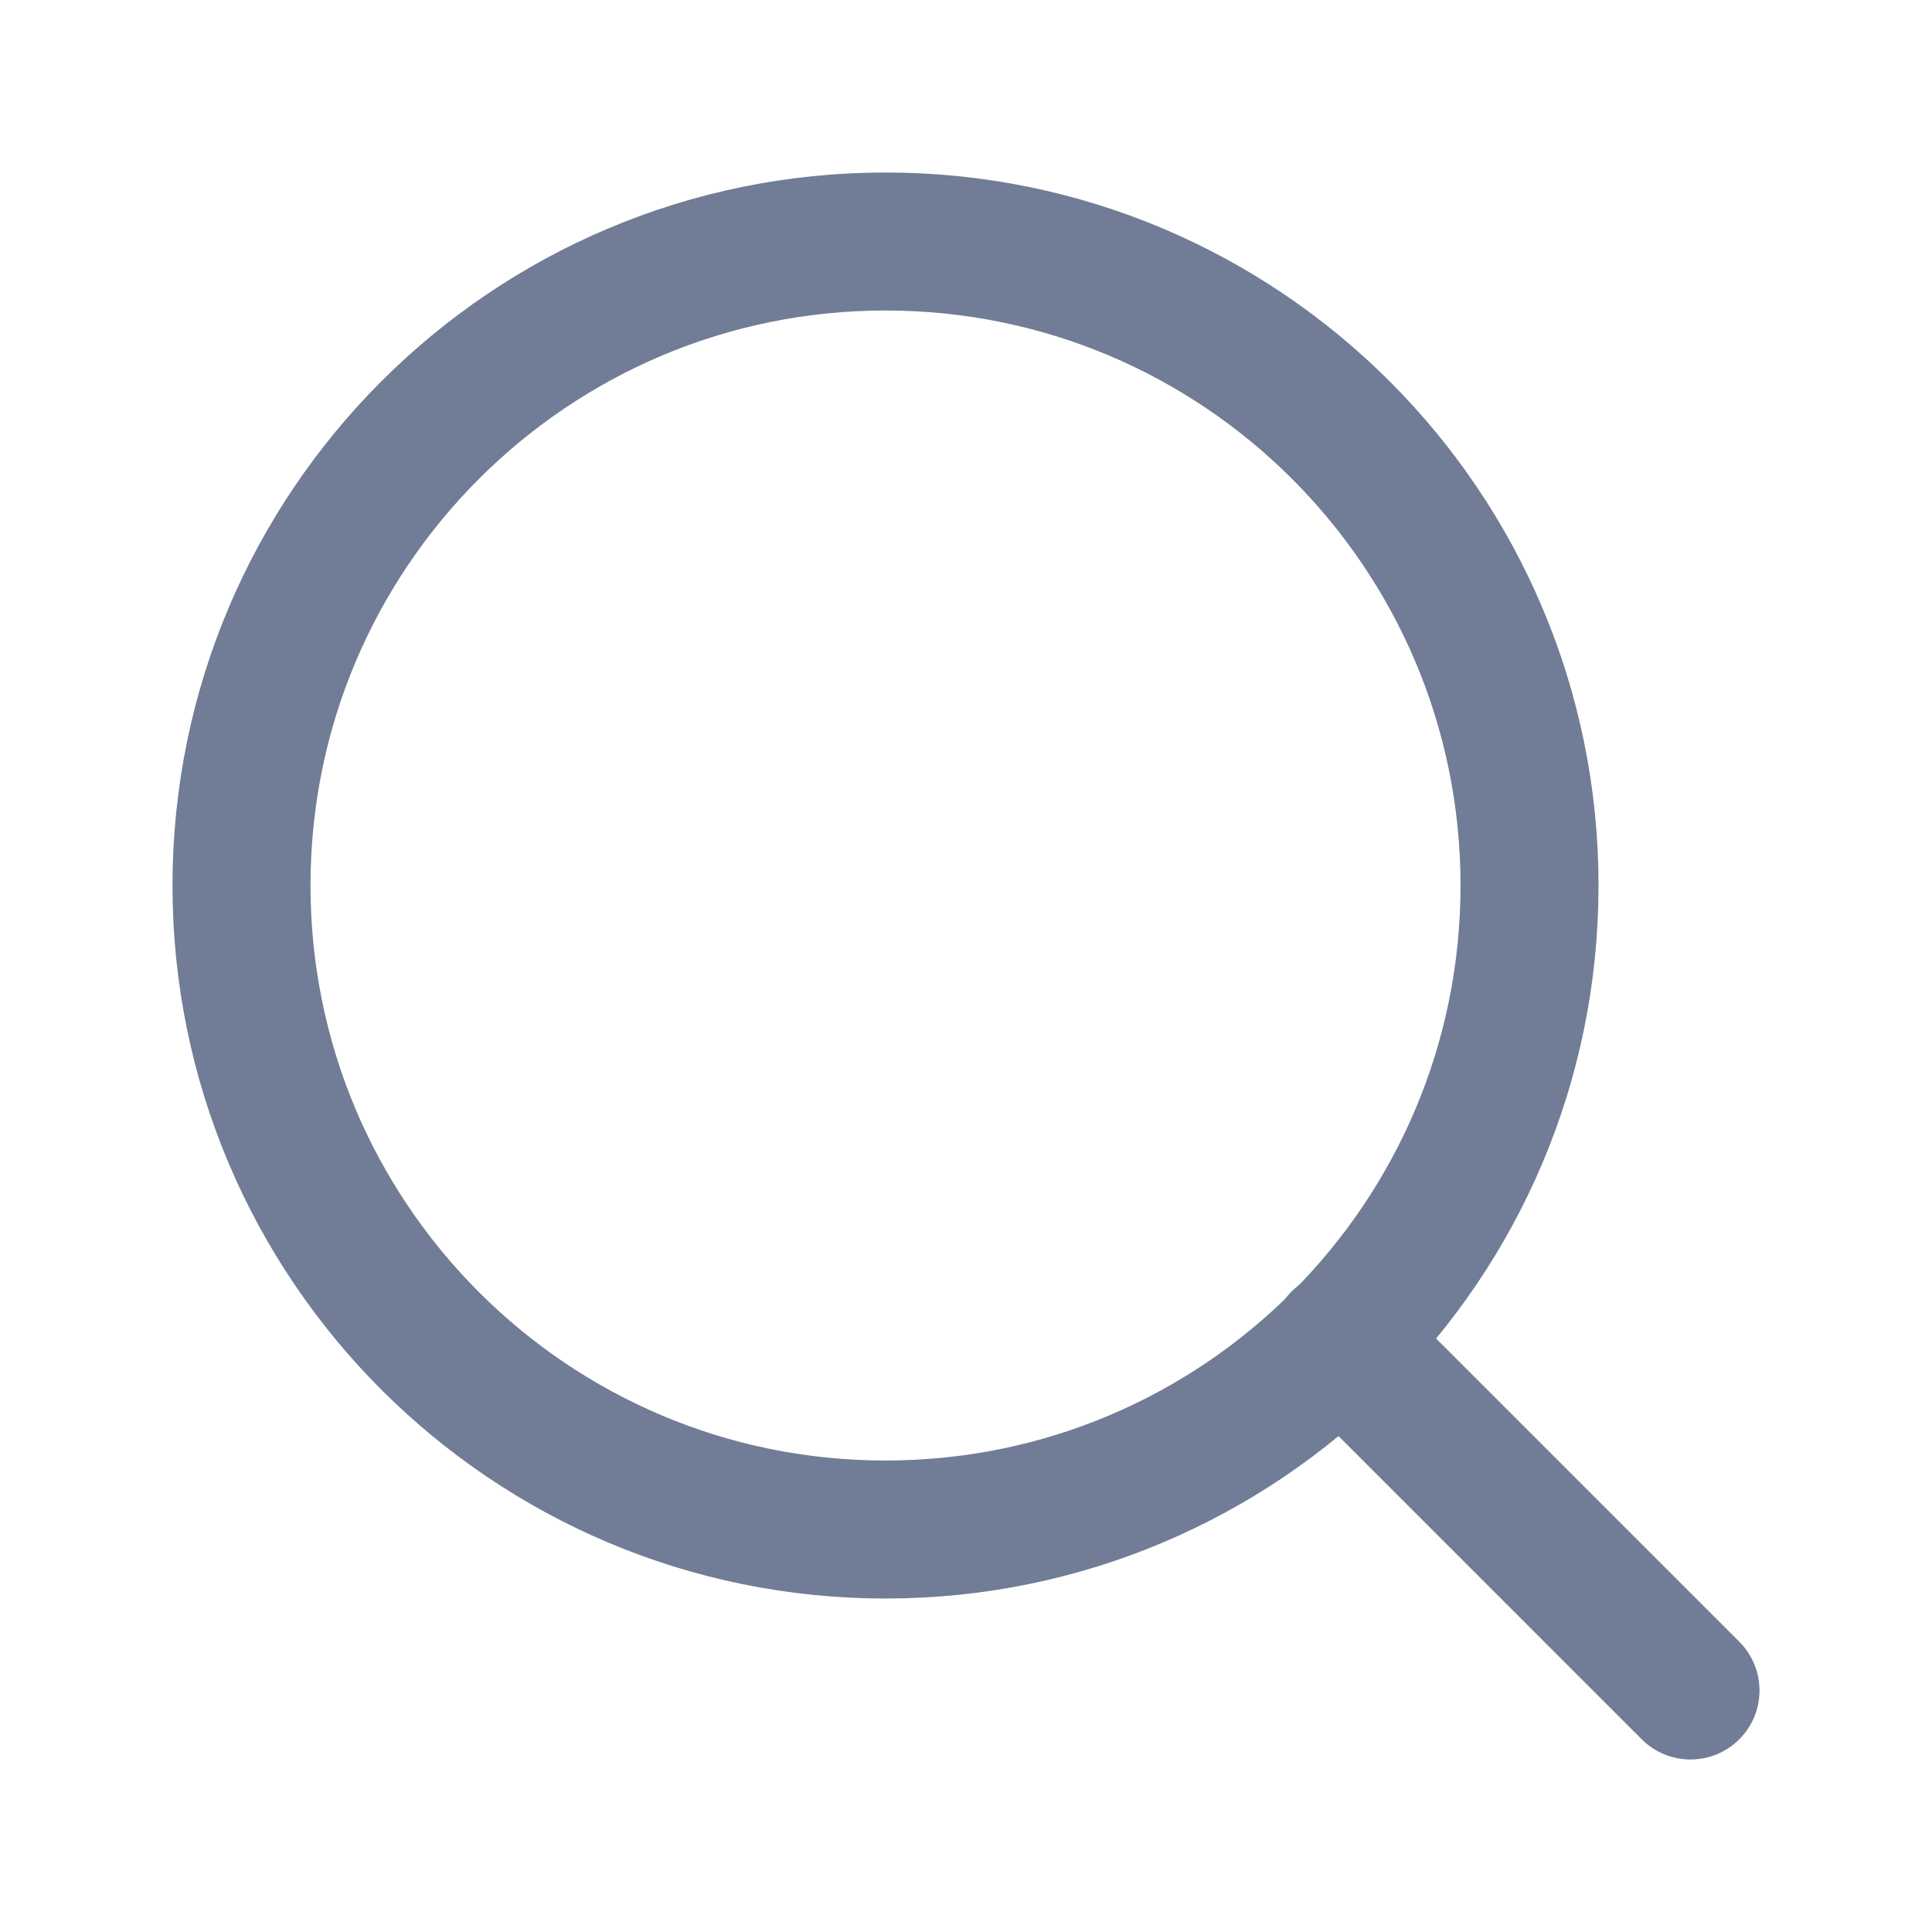
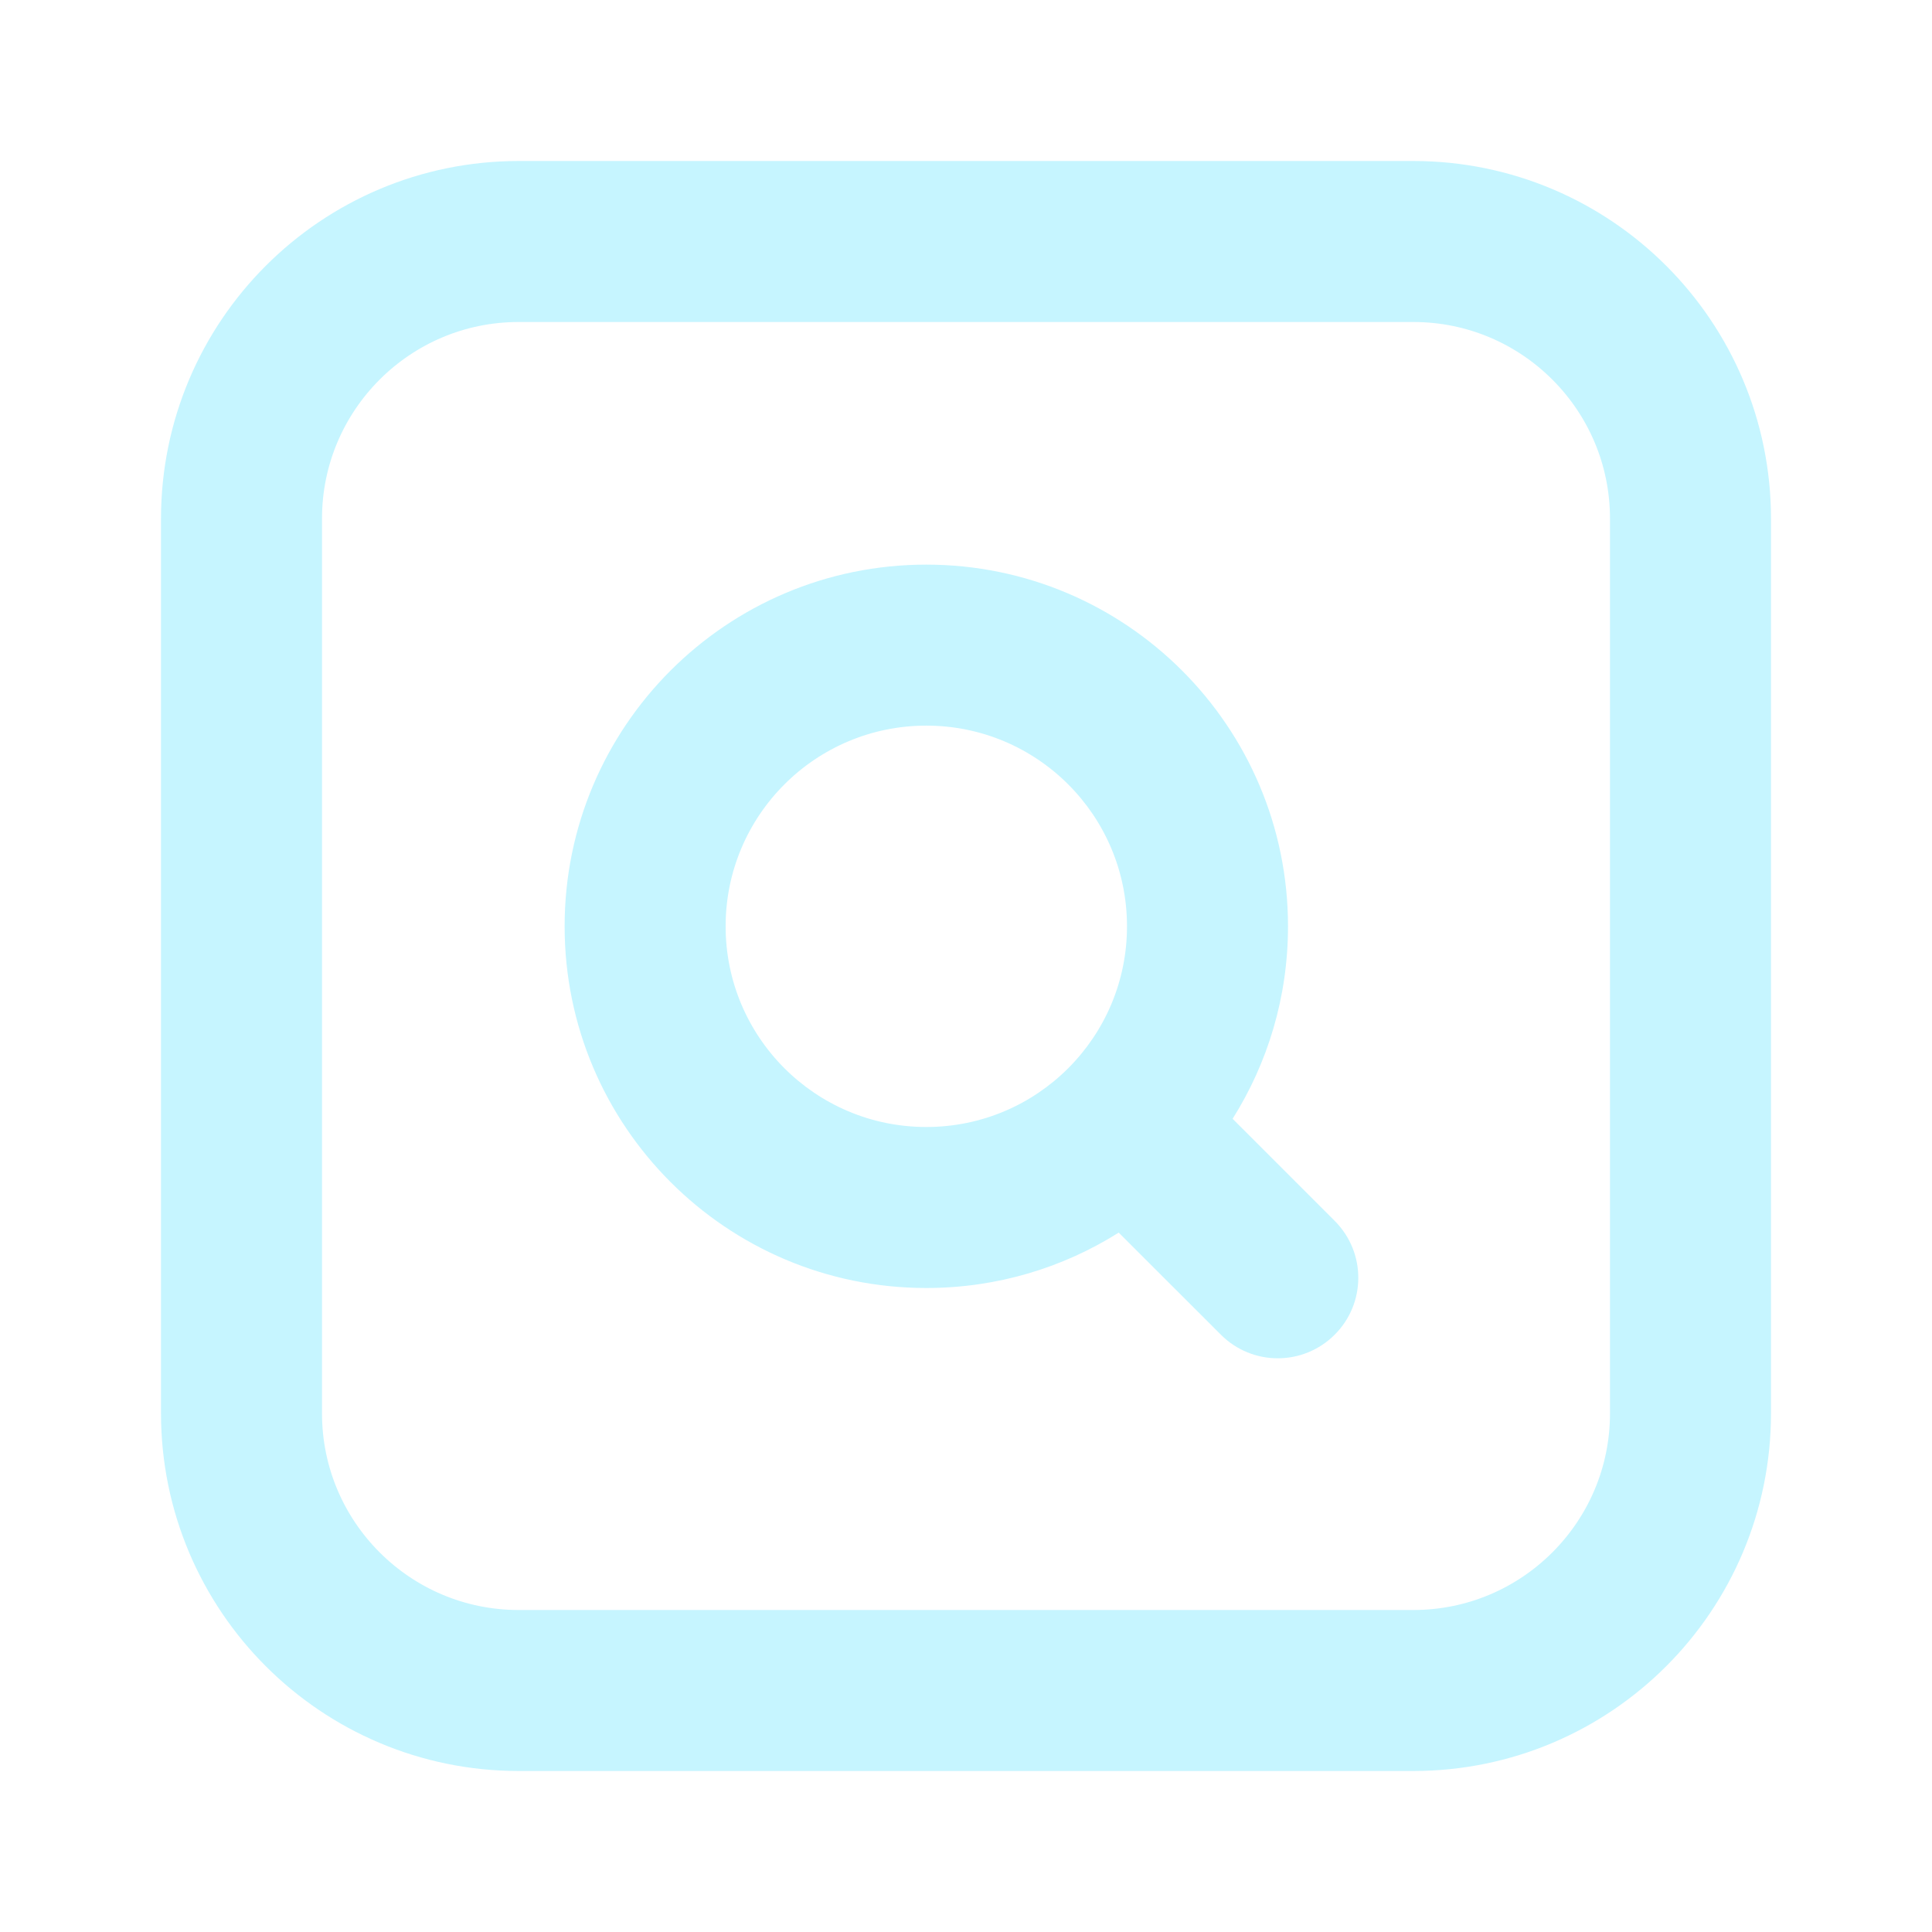
- <svg xmlns="http://www.w3.org/2000/svg" width="28" height="28" viewBox="0 0 28 28" fill="none">
-   <path d="M12.833 22.167C17.988 22.167 22.167 17.988 22.167 12.833C22.167 7.679 17.988 3.5 12.833 3.5C7.679 3.5 3.5 7.679 3.5 12.833C3.5 17.988 7.679 22.167 12.833 22.167Z" stroke="#717D96" stroke-width="2" stroke-linecap="round" stroke-linejoin="round" />
-   <path d="M24.5 24.5L19.425 19.425" stroke="#717D96" stroke-width="2" stroke-linecap="round" stroke-linejoin="round" />
+ <svg xmlns="http://www.w3.org/2000/svg" width="800px" height="800px" viewBox="0 0 24 24" fill="none">
+   <g id="SVGRepo_bgCarrier" stroke-width="0" />
+   <g id="SVGRepo_tracerCarrier" stroke-linecap="round" stroke-linejoin="round" />
+   <g id="SVGRepo_iconCarrier">
+     <path d="M17.556 3C19.458 3 21 4.542 21 6.444V17.556C21 19.458 19.458 21 17.556 21H6.444C4.542 21 3 19.458 3 17.556V6.444C3 4.542 4.542 3 6.444 3H17.556Z" stroke="#c6f5ff" stroke-width="2" />
+     <path fill-rule="evenodd" clip-rule="evenodd" d="M11.507 7.014C9.025 7.014 7.014 9.026 7.014 11.507C7.014 13.988 9.025 16 11.507 16C12.385 16 13.205 15.748 13.897 15.312L15.166 16.58C15.556 16.971 16.189 16.971 16.58 16.58C16.971 16.19 16.971 15.557 16.58 15.166L15.312 13.898C15.748 13.205 16 12.386 16 11.507C16 9.026 13.988 7.014 11.507 7.014ZM9.014 11.507C9.014 10.13 10.13 9.014 11.507 9.014C12.884 9.014 14 10.13 14 11.507C14 12.884 12.884 14 11.507 14C10.13 14 9.014 12.884 9.014 11.507Z" fill="#c6f5ff" />
+   </g>
</svg>
